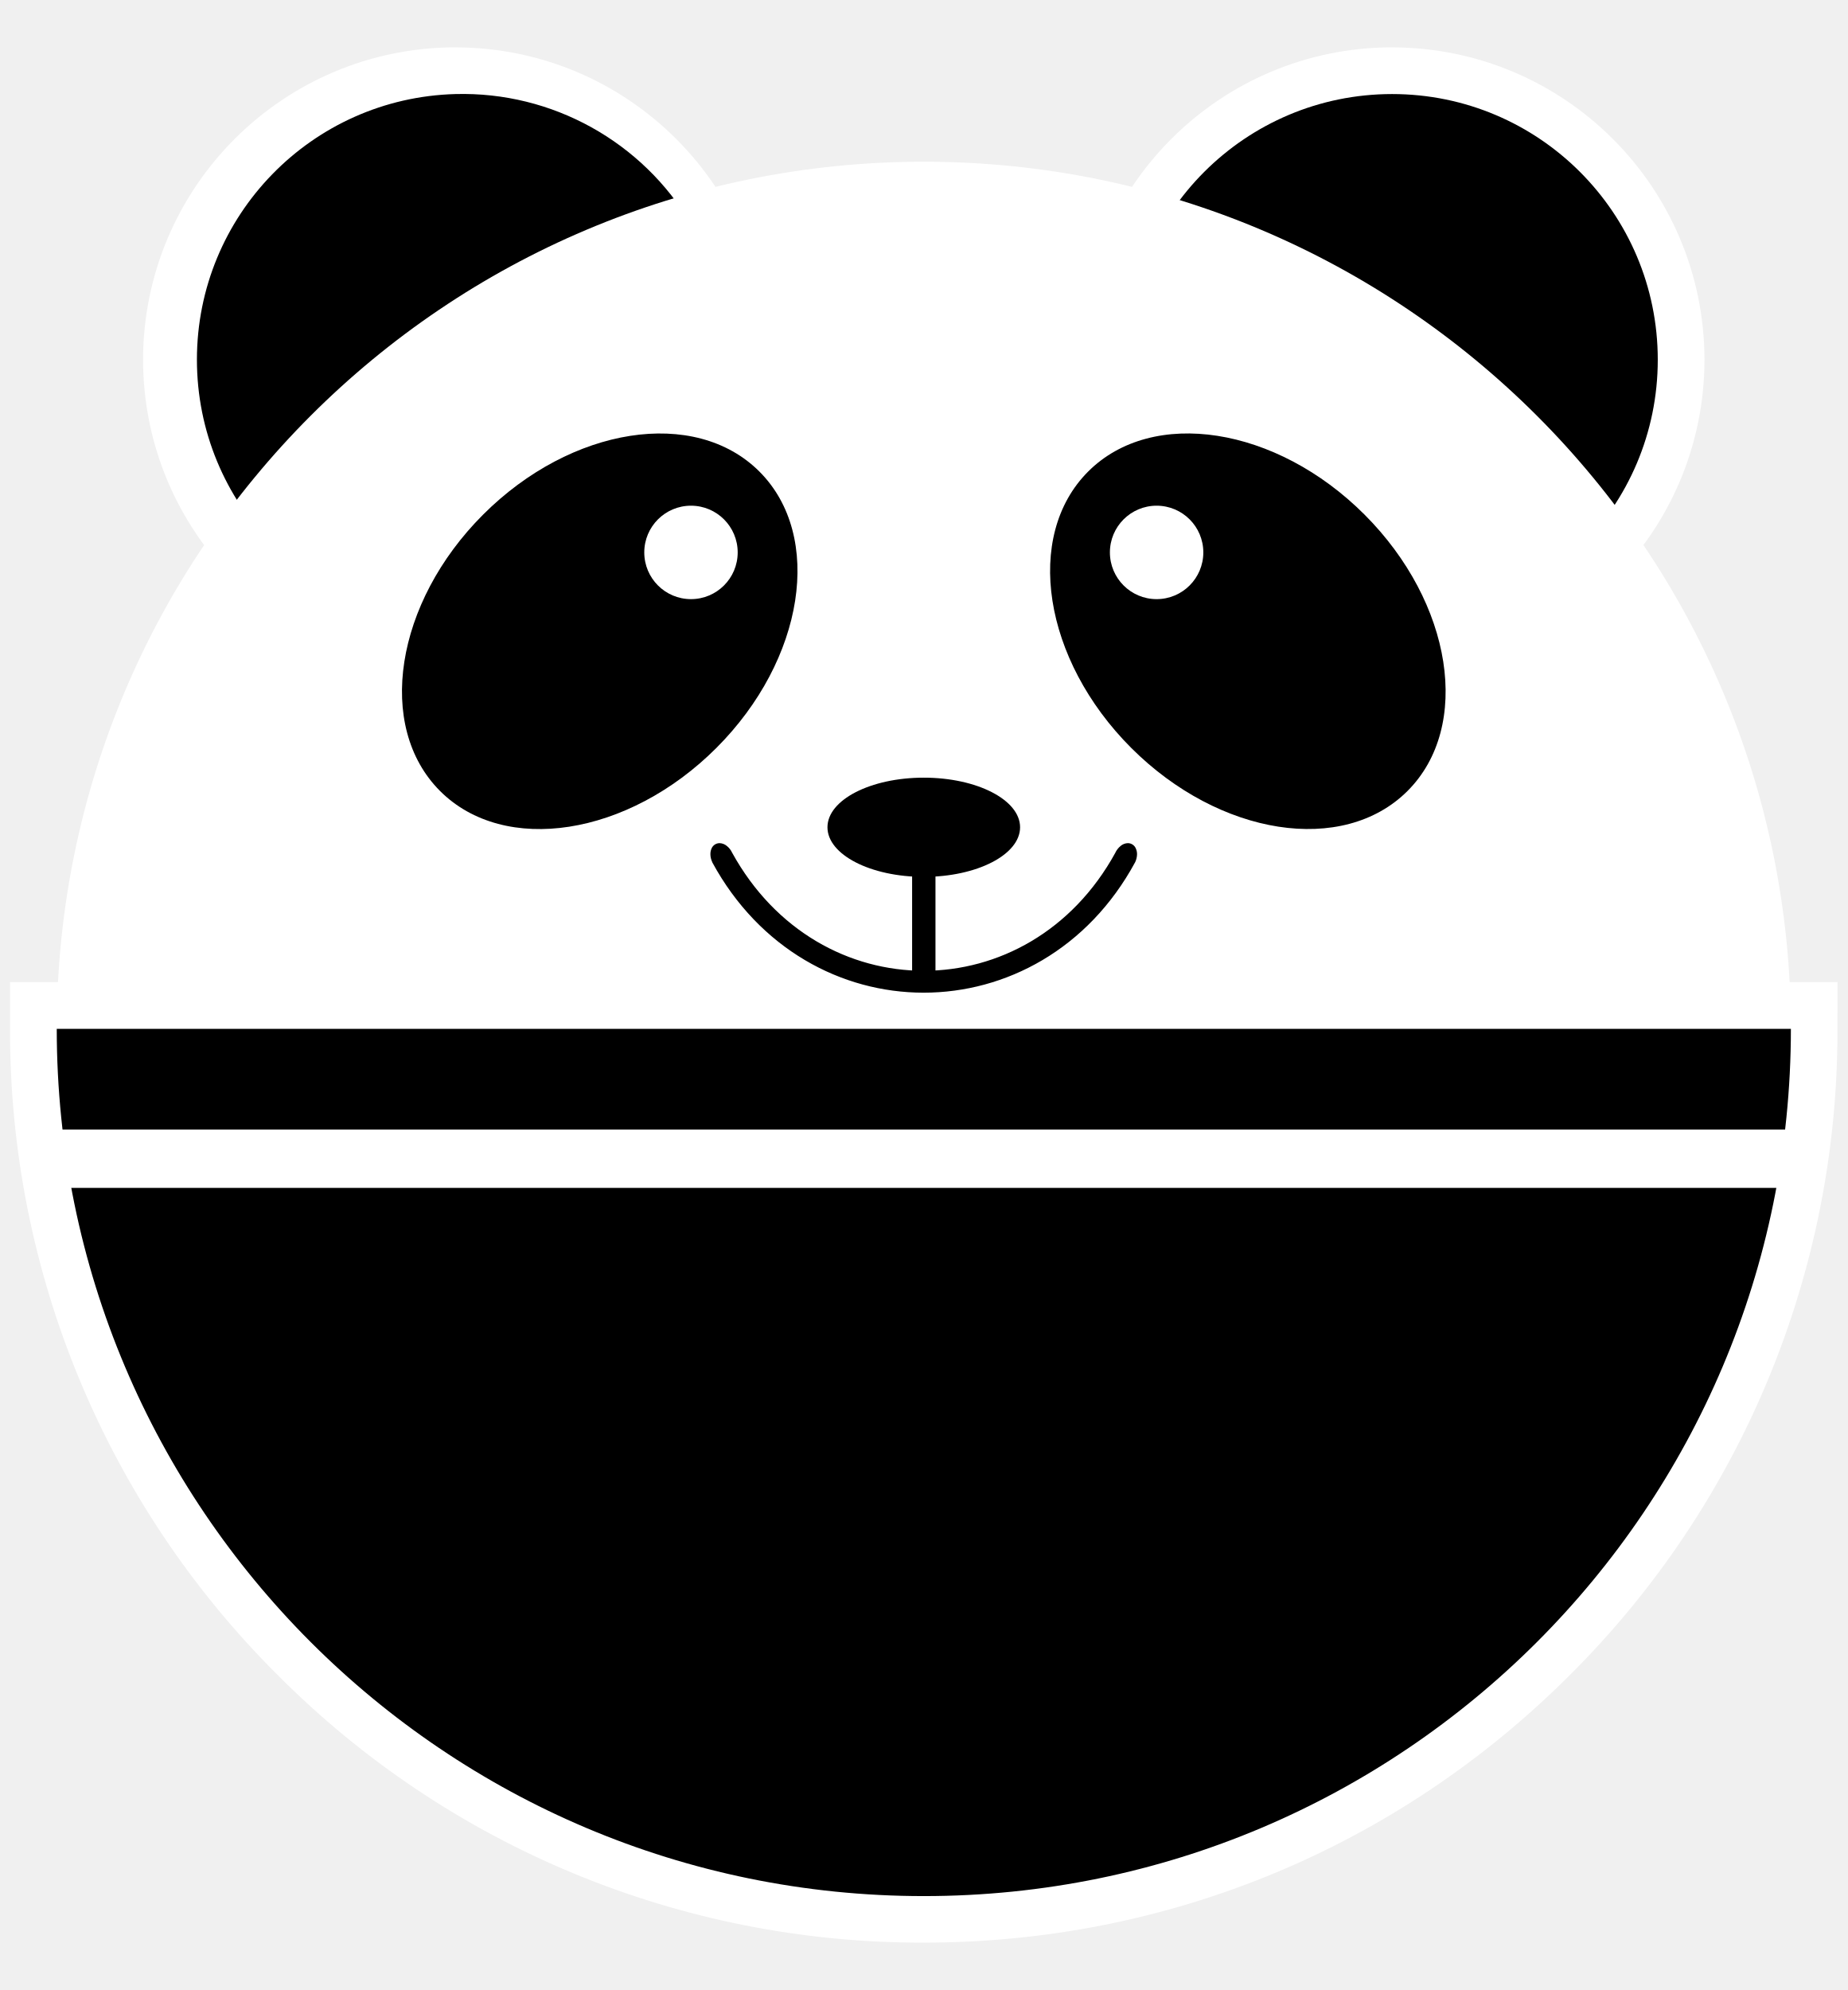
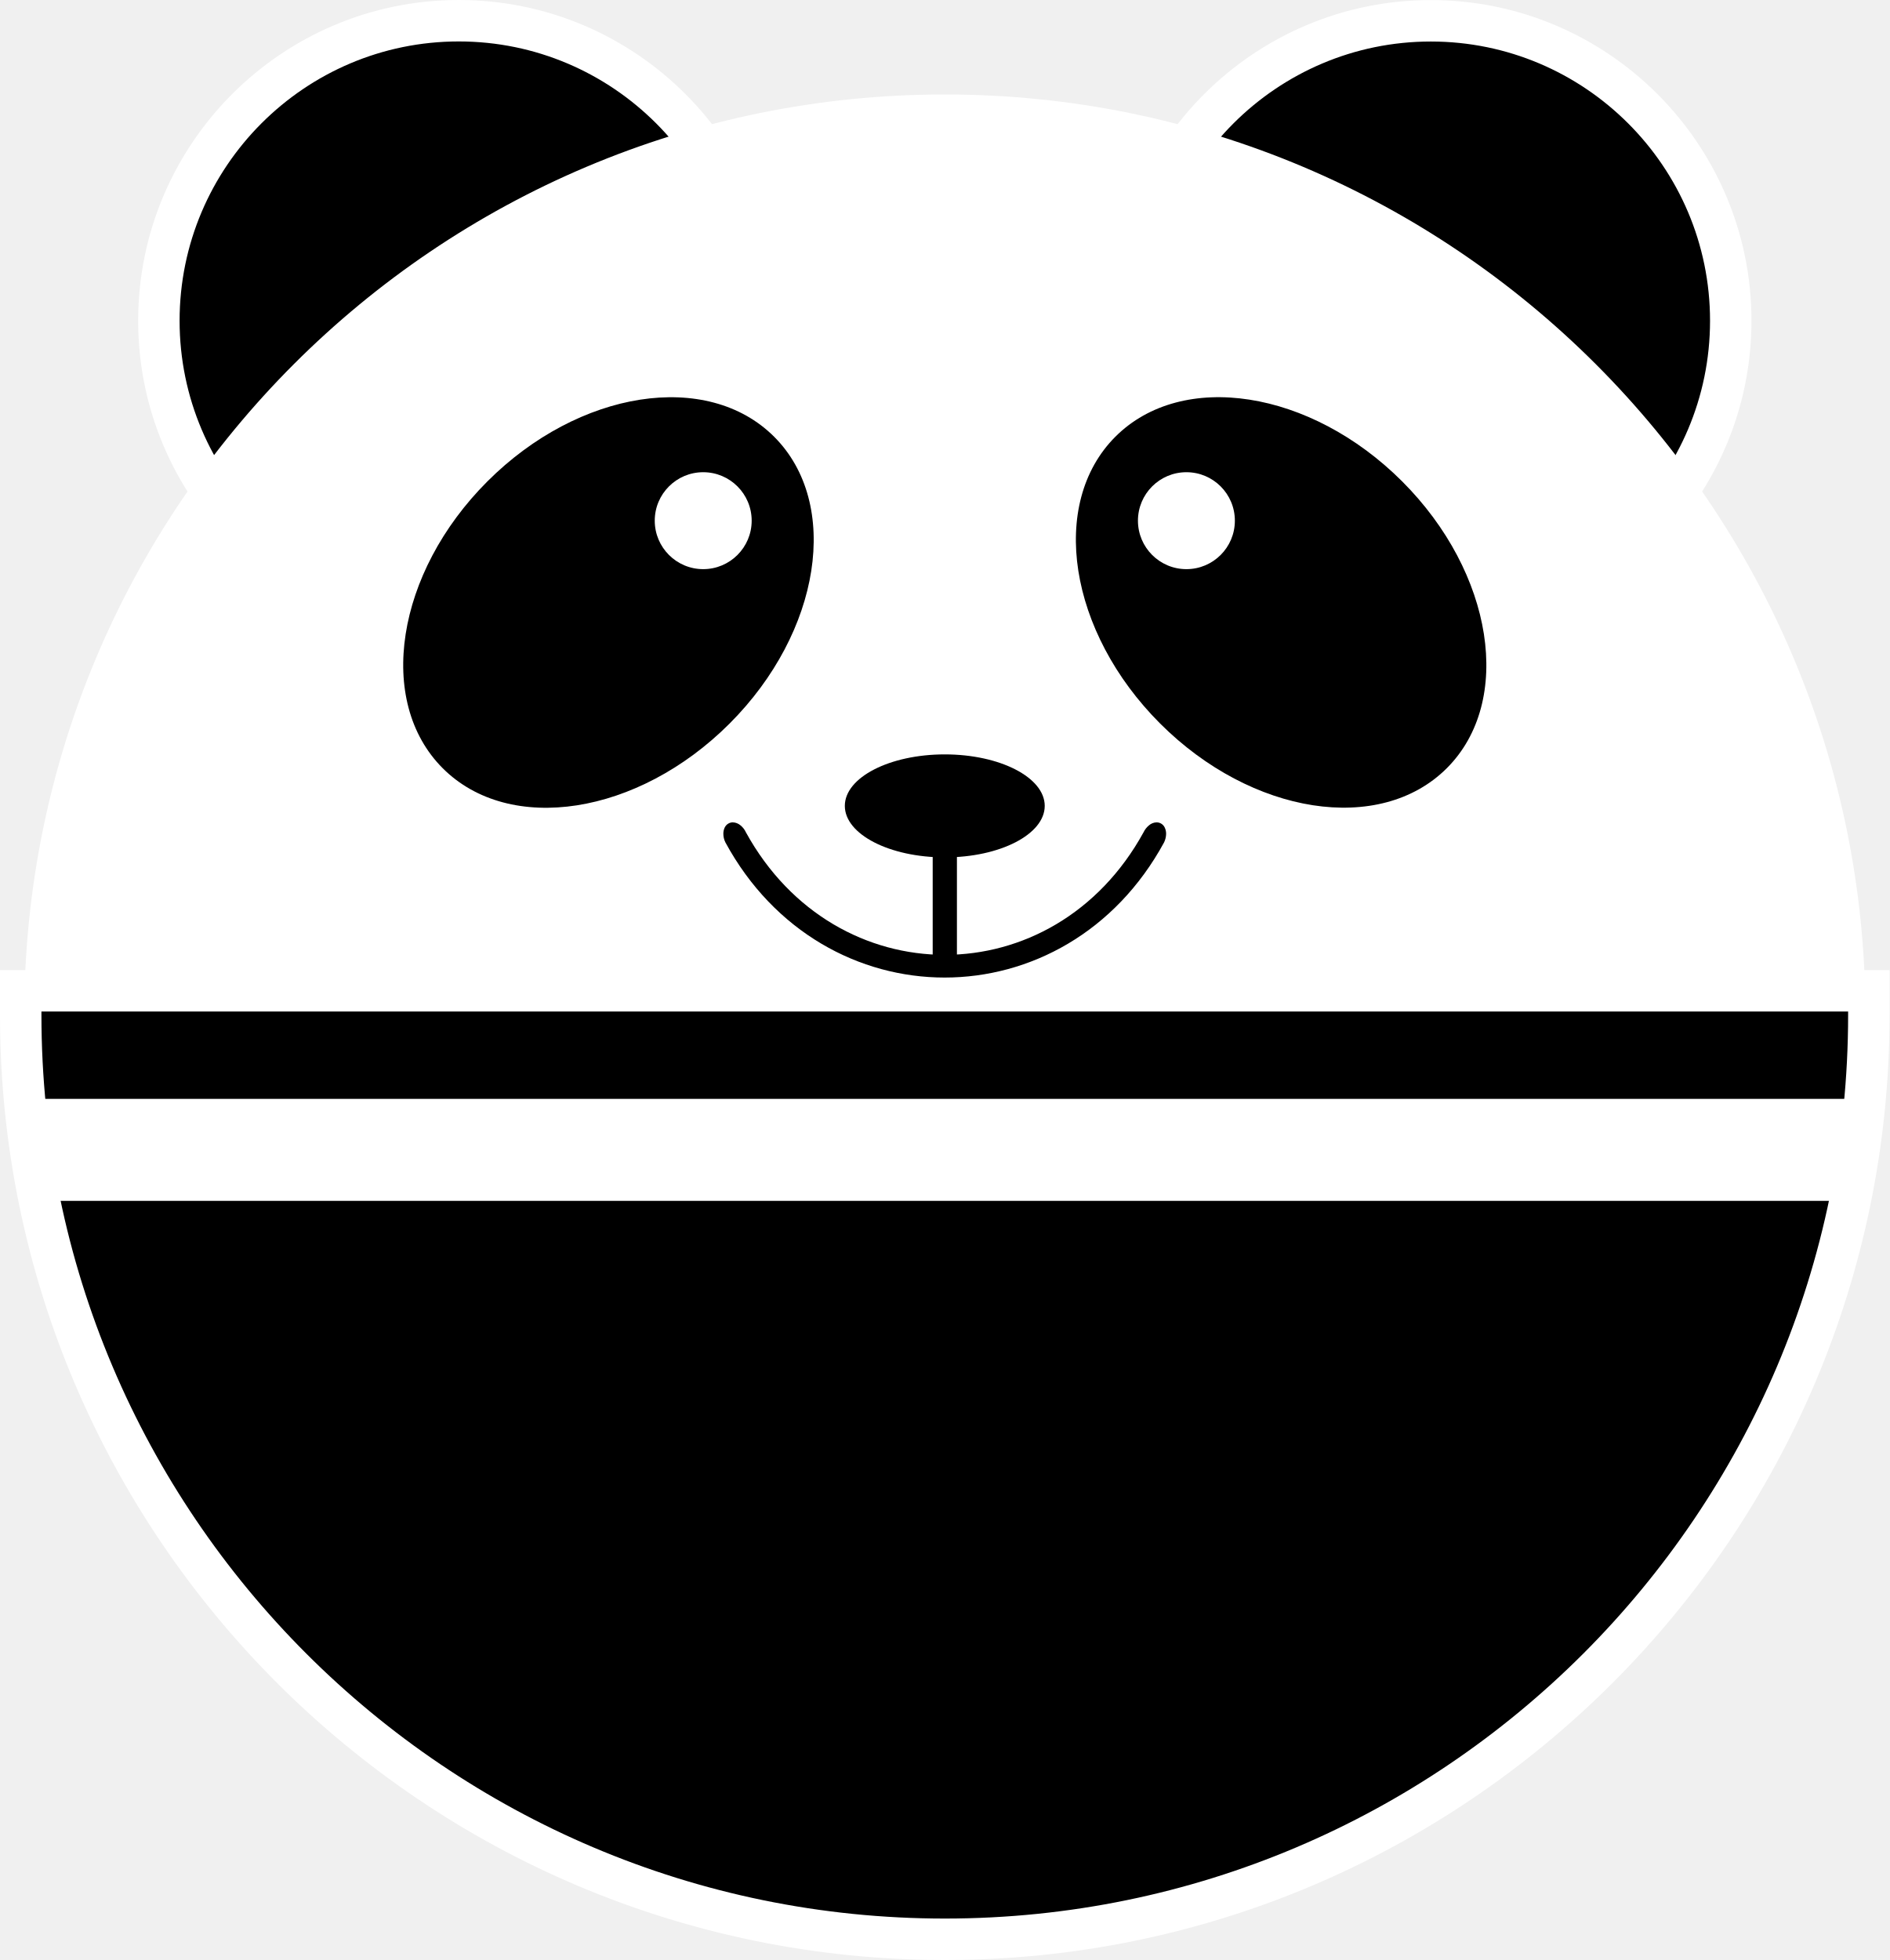
- <svg xmlns="http://www.w3.org/2000/svg" width="39" height="42">
-   <path d="M29.386 13.694a6.109 6.109 0 0 1-6.102-6.1c0-3.365 2.738-6.102 6.102-6.102 3.363 0 6.1 2.737 6.1 6.101s-2.737 6.101-6.1 6.101z" clip-rule="evenodd" fill-rule="evenodd" />
-   <path d="M29.386 1.985a5.608 5.608 0 1 1 0 11.216 5.608 5.608 0 0 1 0-11.216m0-.986a6.601 6.601 0 0 0-6.594 6.593 6.601 6.601 0 0 0 6.594 6.594 6.601 6.601 0 0 0 6.594-6.594A6.601 6.601 0 0 0 29.386 1z" fill="#fff" />
-   <path d="M9.615 13.694a6.108 6.108 0 0 1-6.101-6.1 6.109 6.109 0 0 1 6.1-6.103c3.365 0 6.102 2.737 6.102 6.101a6.109 6.109 0 0 1-6.101 6.102z" clip-rule="evenodd" fill-rule="evenodd" />
-   <path d="M9.615 1.985a5.608 5.608 0 1 1 0 11.212 5.608 5.608 0 0 1 0-11.212m0-.986A6.601 6.601 0 0 0 3.02 7.592a6.601 6.601 0 0 0 6.594 6.594 6.601 6.601 0 0 0 6.594-6.594A6.601 6.601 0 0 0 9.615 1z" fill="#fff" />
-   <path d="M1.198 21.715c0-10.108 8.194-18.302 18.302-18.302 10.108 0 18.304 8.194 18.304 18.302z" clip-rule="evenodd" fill="#fff" fill-rule="evenodd" />
-   <path d="M19.501 40.51C9.137 40.51.705 32.08.705 21.715v-.494h37.59v.494c0 10.364-8.43 18.795-18.794 18.795z" clip-rule="evenodd" fill-rule="evenodd" />
-   <path d="M37.804 21.715c0 10.108-8.195 18.303-18.303 18.303-10.109 0-18.303-8.195-18.303-18.303h36.606m.984-.987H.212v.986a19.163 19.163 0 0 0 5.65 13.639A19.163 19.163 0 0 0 19.5 41c5.152 0 9.995-2.006 13.639-5.648a19.156 19.156 0 0 0 5.648-13.638z" fill="#fff" />
-   <ellipse transform="rotate(-45.009)" cx="9.201" cy="28.048" rx="3.482" ry="4.767" />
-   <circle cx="24.415" cy="11.659" r=".986" fill="#fff" />
-   <ellipse transform="rotate(-134.999)" cx="-18.373" cy="-.469" rx="3.482" ry="4.767" />
-   <circle cx="14.586" cy="11.659" r=".986" fill="#fff" />
-   <ellipse cx="19.5" cy="17.46" rx="2.033" ry="1.047" clip-rule="evenodd" fill-rule="evenodd" />
-   <path d="M23.6 18.024c-1.849 3.37-6.35 3.37-8.2 0-.058-.12-.17-.195-.256-.158-.088.036-.113.177-.051.306 1.967 3.624 6.849 3.624 8.816 0 .061-.13.036-.27-.052-.306-.087-.037-.2.038-.256.158z" />
-   <path d="M23.6 18.024l-.054-.03c-.914 1.667-2.48 2.495-4.046 2.495-1.566 0-3.131-.83-4.047-2.495l-.054.03.056-.026a.385.385 0 0 0-.11-.142.252.252 0 0 0-.155-.061.185.185 0 0 0-.166.104.291.291 0 0 0-.028.13c0 .054.013.113.04.169v.003c.994 1.83 2.728 2.75 4.461 2.75s3.47-.918 4.463-2.75l.001-.002.001-.001a.415.415 0 0 0 .04-.17.29.29 0 0 0-.03-.13.183.183 0 0 0-.164-.103.246.246 0 0 0-.154.06.415.415 0 0 0-.111.143l.058.026-.055-.03.055.03.056.026a.292.292 0 0 1 .076-.099.13.13 0 0 1 .077-.033l.024.004c.012.005.021.015.03.032a.16.16 0 0 1 .016.073.292.292 0 0 1-.027.118l.056.026-.055-.029c-.973 1.793-2.664 2.685-4.355 2.686-1.69 0-3.38-.894-4.352-2.686l-.054.029.056-.026a.279.279 0 0 1-.028-.118.16.16 0 0 1 .015-.073.068.068 0 0 1 .032-.032l.024-.004c.02 0 .05.01.078.033a.283.283 0 0 1 .076.1h.001v.002c.936 1.703 2.545 2.56 4.155 2.559 1.61 0 3.22-.855 4.154-2.559v-.002l.002-.002z" />
-   <path d="M19.254 16.6h.493v4.14h-.493z" />
-   <path d="M1.198 23.84h36.605v1.231H1.198z" fill="#fff" />
+ <svg xmlns="http://www.w3.org/2000/svg" width="49.251" height="51.08" viewBox="0 0 49.251 51.08">
+   <g stroke="#fff" stroke-width="1.409">
+     <path d="M37.294 16.177c-4.31 0-7.82-3.507-7.82-7.818s3.51-7.817 7.82-7.817c4.31 0 7.817 3.506 7.817 7.817 0 4.31-3.508 7.818-7.817 7.818zM11.958 16.177c-4.31 0-7.817-3.507-7.817-7.818S7.647.54 11.958.54c4.31 0 7.818 3.507 7.818 7.818 0 4.31-3.507 7.819-7.818 7.819z" clip-rule="evenodd" fill-rule="evenodd" stroke-width="1.08" />
+     <path d="M1.172 26.456c0-12.953 10.5-23.454 23.453-23.454s23.456 10.5 23.456 23.453z" clip-rule="evenodd" fill="#fff" fill-rule="evenodd" stroke-width="1.08" />
+     <path d="M24.627 50.54C11.345 50.54.54 39.736.54 26.456v-.634h48.17v.634c0 13.28-10.803 24.084-24.083 24.084z" clip-rule="evenodd" fill-rule="evenodd" stroke-width="1.08" />
+     <g stroke="none" transform="matrix(.76644 0 0 .76644 -13.697 -12.783)">
+       <ellipse ry="7.97" rx="5.821" cy="69.724" cx="17.154" transform="rotate(-45.009)" />
+       <circle r="1.648" cy="34.383" cx="58.217" fill="#fff" />
+       <ellipse ry="7.97" rx="5.823" cy=".989" cx="-53.548" transform="rotate(-134.999)" />
+       <circle r="1.648" cy="34.383" cx="41.785" fill="#fff" />
+       <ellipse ry="1.751" rx="3.399" cy="44.081" cx="50" clip-rule="evenodd" fill-rule="evenodd" />
+       <path d="M42.794 44.64a.31.31 0 0 0-.277.175.487.487 0 0 0-.047.216c0 .092.02.19.066.284v.003l.002.002c1.66 3.06 4.56 4.598 7.457 4.598 2.898 0 5.8-1.535 7.464-4.598v-.002l.002-.003a.693.693 0 0 0 .066-.284.484.484 0 0 0-.048-.216.306.306 0 0 0-.276-.174.411.411 0 0 0-.258.101.693.693 0 0 0-.186.238c-1.527 2.781-4.141 4.166-6.76 4.166-2.617 0-5.232-1.385-6.762-4.166a.644.644 0 0 0-.185-.238.421.421 0 0 0-.258-.101z" />
+       <path d="M49.589 42.643h.824v6.922h-.824z" />
+     </g>
+     <path d="M1.172 29.178h46.906v1.578H1.172z" fill="#fff" stroke-width="1.08" />
+   </g>
</svg>
